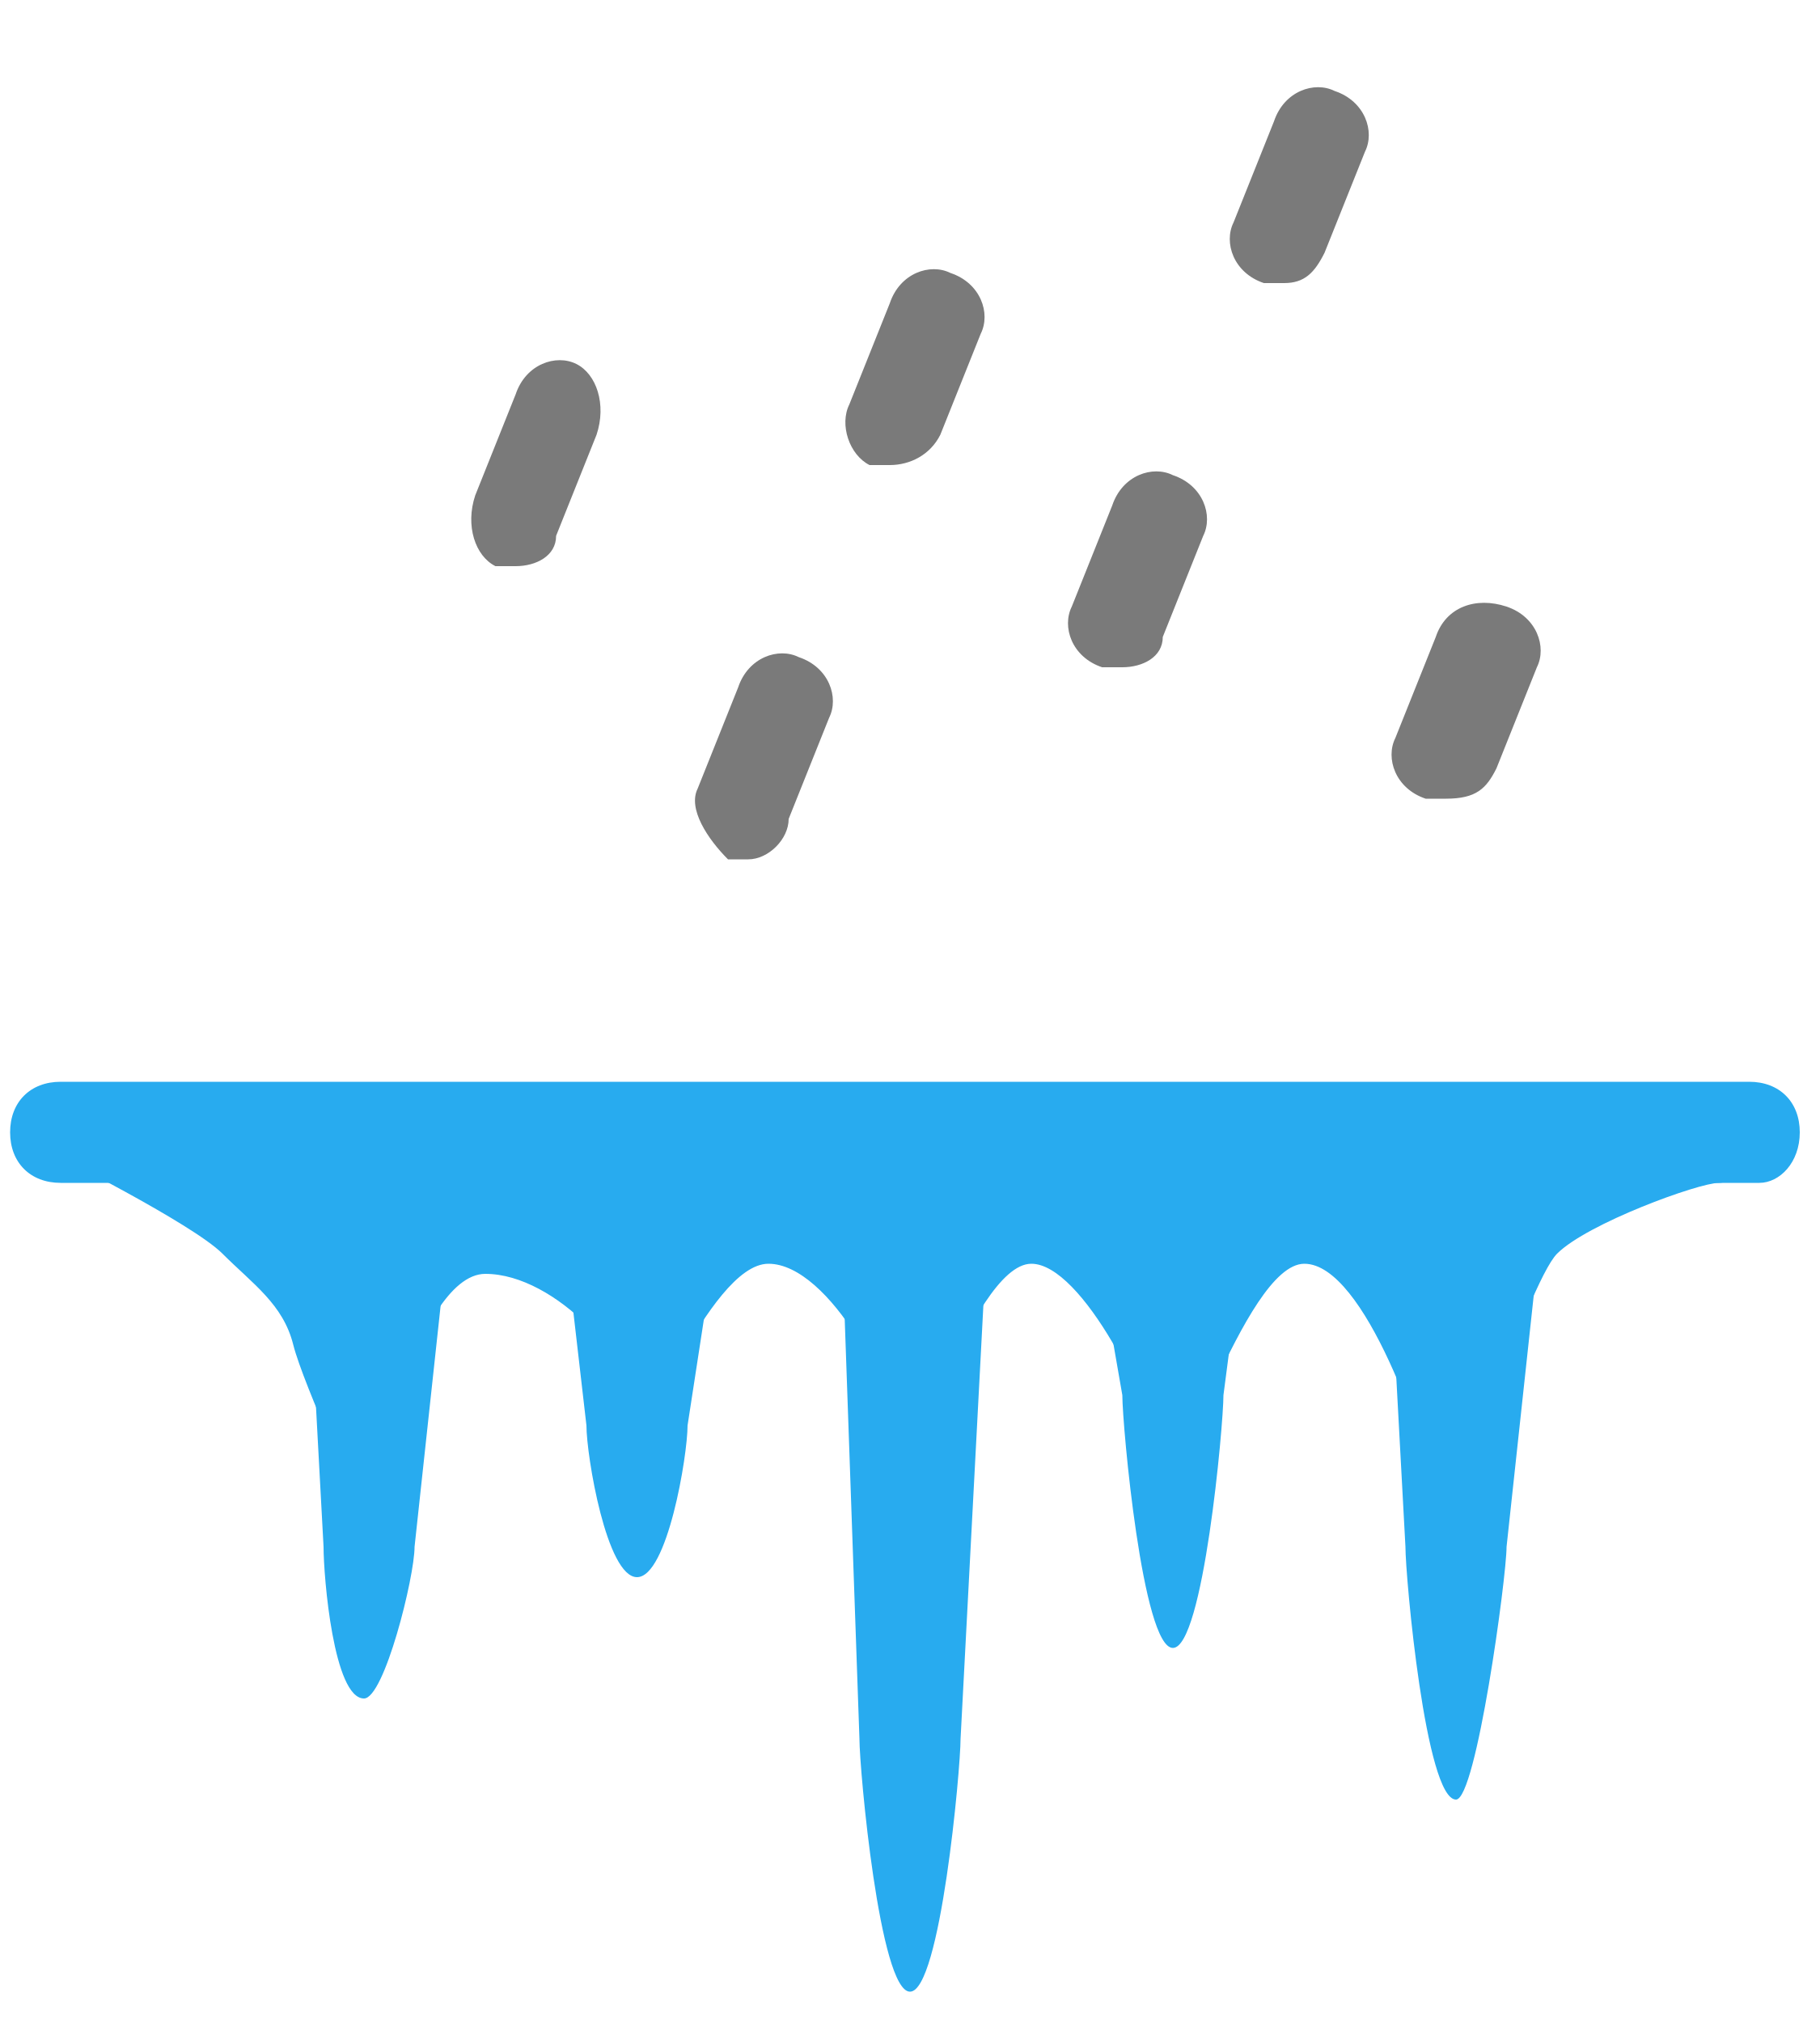
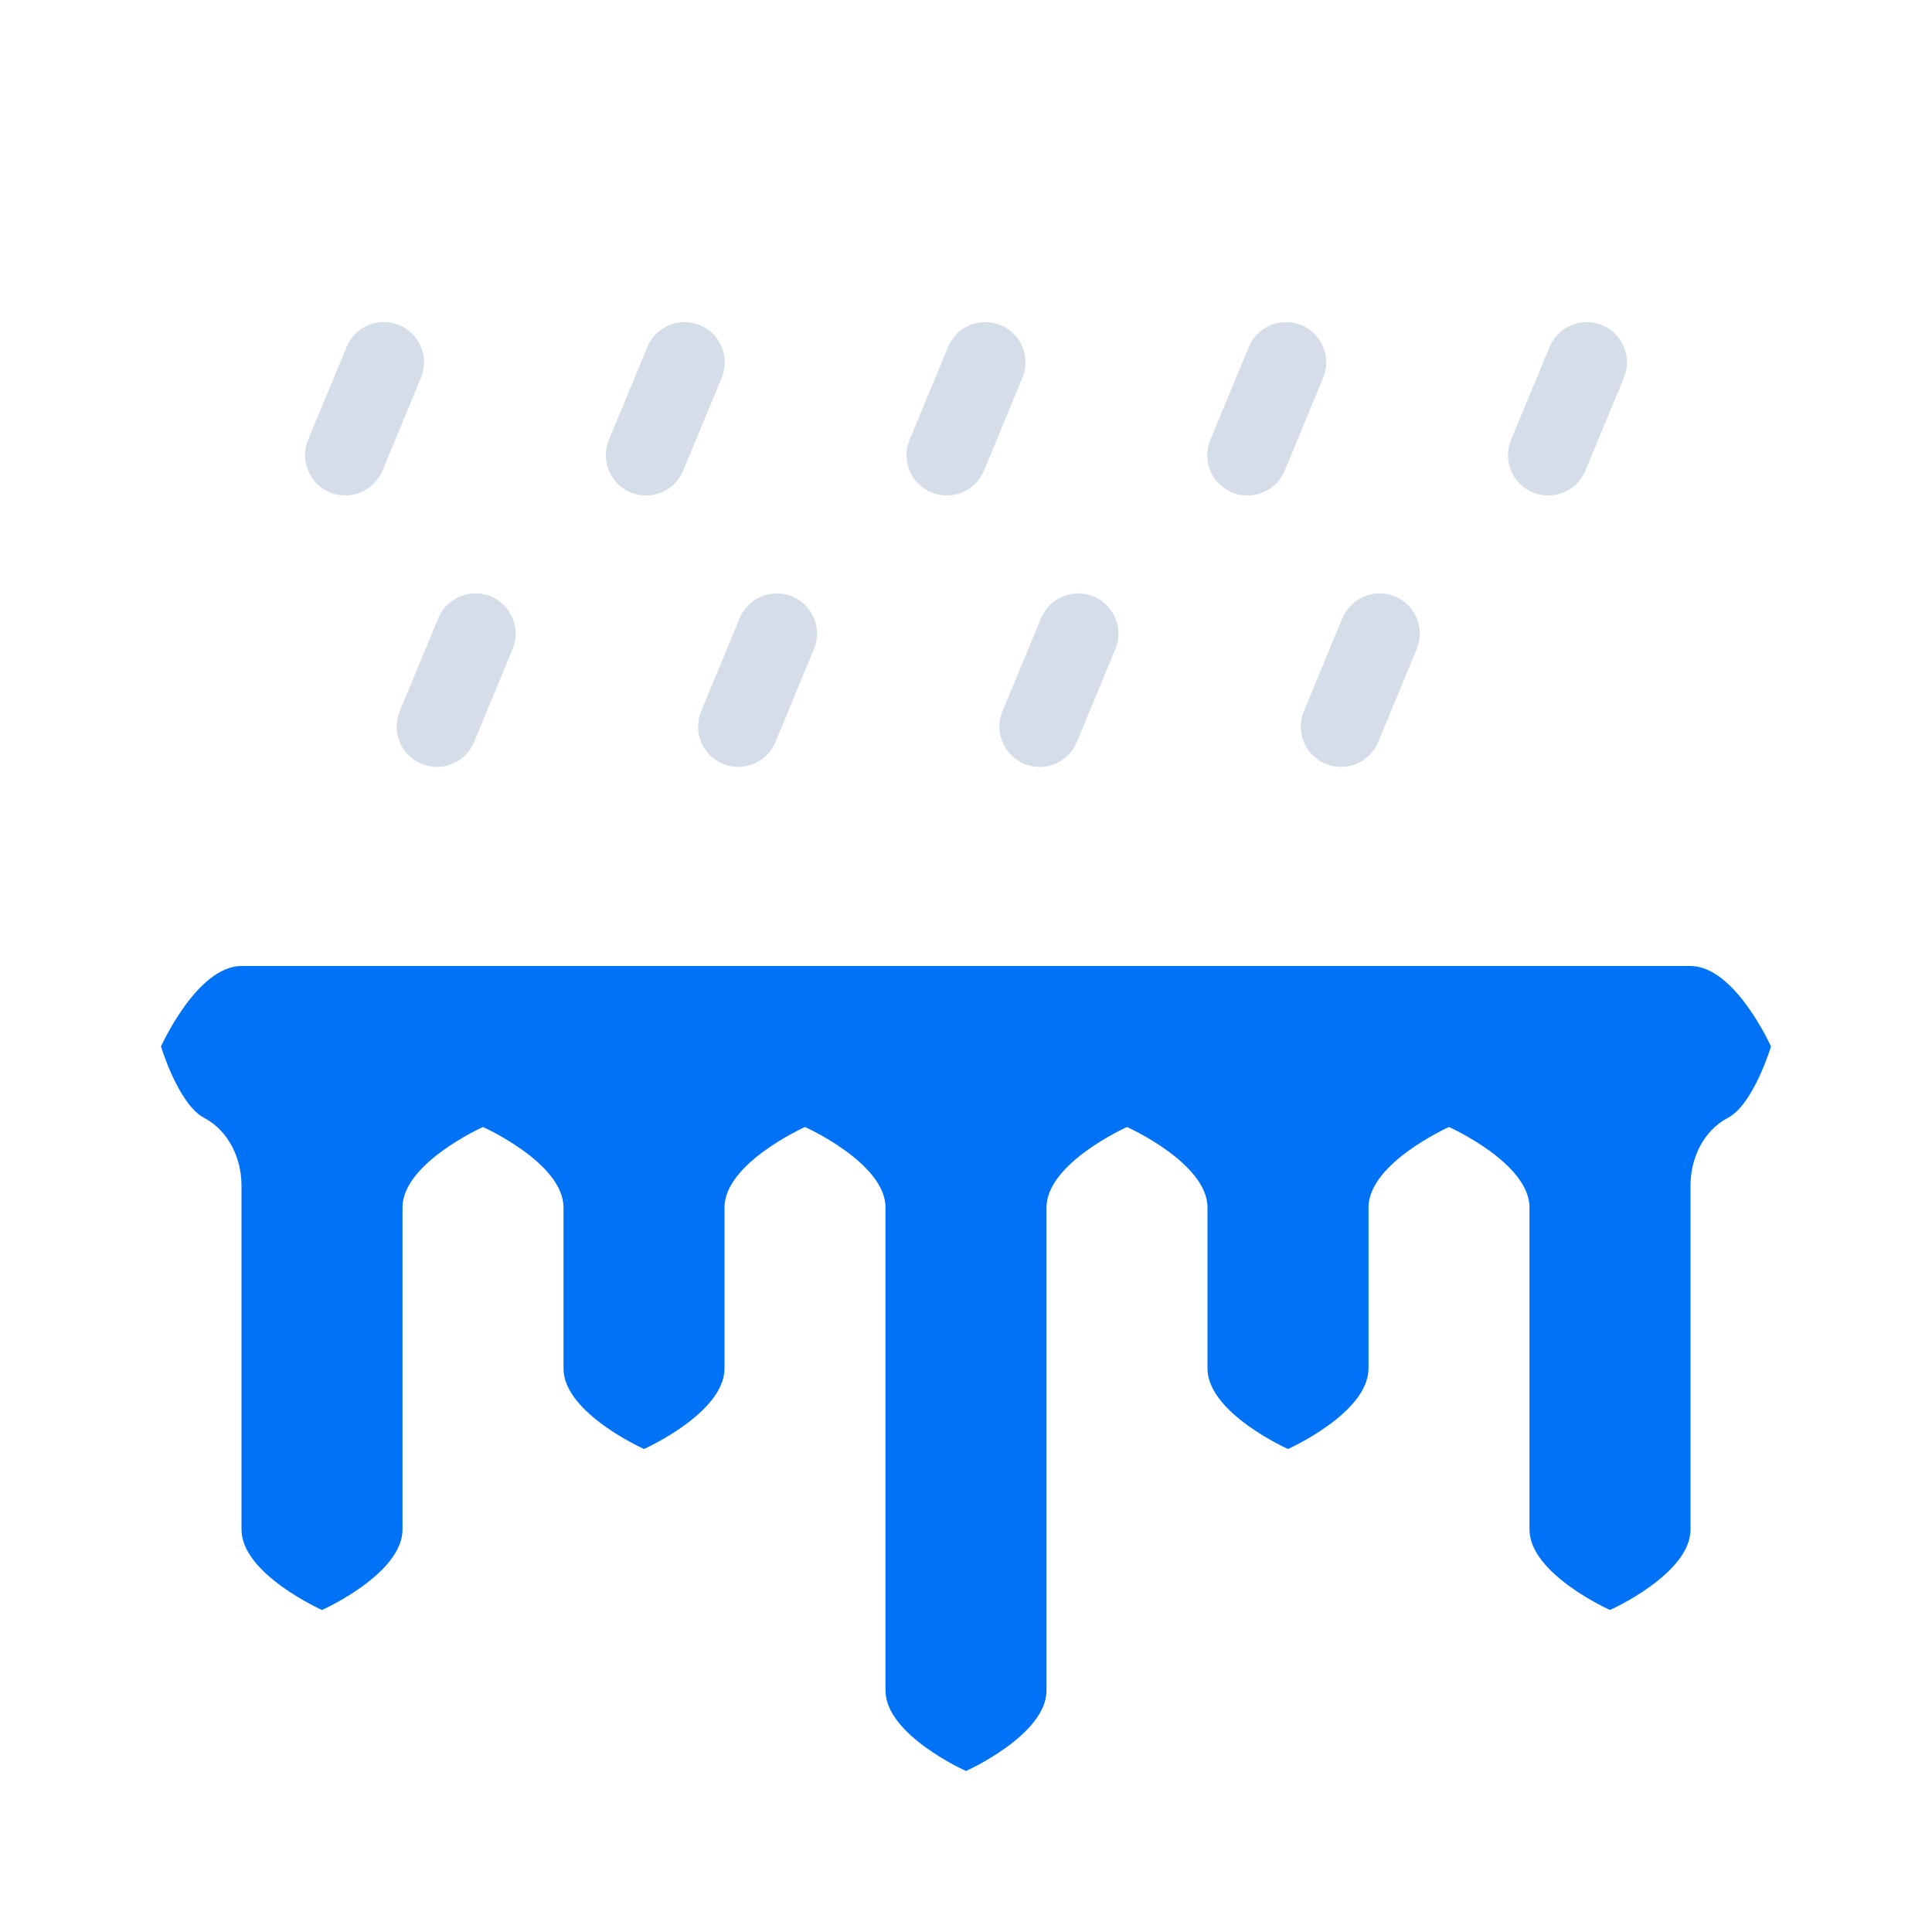
- <svg xmlns="http://www.w3.org/2000/svg" width="18px" height="20px" viewBox="0 0 18 20" version="1.1">
-   <g id="Page-1" stroke="none" stroke-width="1" fill="none" fill-rule="evenodd">
-     <g id="rain-freezing-colored" fill-rule="nonzero">
-       <path d="M11.1,6.6 C11,6.6 11,6.6 10.9,6.6 C10.6,6.5 10.5,6.2 10.6,6 L11,5 C11.1,4.7 11.4,4.6 11.6,4.7 C11.9,4.8 12,5.1 11.9,5.3 L11.5,6.3 C11.5,6.5 11.3,6.6 11.1,6.6 Z" id="Path" fill="#7A7A7A" />
-       <path d="M12.7,2.8 C12.6,2.8 12.6,2.8 12.5,2.8 C12.2,2.7 12.1,2.4 12.2,2.2 L12.6,1.2 C12.7,0.9 13,0.8 13.2,0.9 C13.5,1 13.6,1.3 13.5,1.5 L13.1,2.5 C13,2.7 12.9,2.8 12.7,2.8 Z" id="Path" fill="#7A7A7A" />
-       <path d="M5.1,5.6 C5,5.6 5,5.6 4.9,5.6 C4.7,5.5 4.6,5.2 4.7,4.9 L5.1,3.9 C5.2,3.6 5.5,3.5 5.7,3.6 C5.9,3.7 6,4 5.9,4.3 L5.5,5.3 C5.5,5.5 5.3,5.6 5.1,5.6 Z" id="Path" fill="#7A7A7A" />
-       <path d="M7.4,8.5 C7.3,8.5 7.3,8.5 7.2,8.5 C7,8.3 6.8,8 6.9,7.8 L7.3,6.8 C7.4,6.5 7.7,6.4 7.9,6.5 C8.2,6.6 8.3,6.9 8.2,7.1 L7.8,8.1 C7.8,8.3 7.6,8.5 7.4,8.5 Z" id="Path" fill="#7A7A7A" />
-       <path d="M8.8,4.6 C8.7,4.6 8.7,4.6 8.6,4.6 C8.4,4.5 8.3,4.2 8.4,4 L8.8,3 C8.9,2.7 9.2,2.6 9.4,2.7 C9.7,2.8 9.8,3.1 9.7,3.3 L9.3,4.3 C9.2,4.5 9,4.6 8.8,4.6 Z" id="Path" fill="#7A7A7A" />
-       <path d="M14.3,7.9 C14.2,7.9 14.2,7.9 14.1,7.9 C13.8,7.8 13.7,7.5 13.8,7.3 L14.2,6.3 C14.3,6 14.6,5.9 14.9,6 C15.2,6.1 15.3,6.4 15.2,6.6 L14.8,7.6 C14.7,7.8 14.6,7.9 14.3,7.9 Z" id="Path" fill="#7A7A7A" />
-       <path d="M17.4,11.7 L0.6,11.7 C0.3,11.7 0.1,11.5 0.1,11.2 C0.1,10.9 0.3,10.7 0.6,10.7 L17.3,10.7 C17.6,10.7 17.8,10.9 17.8,11.2 C17.8,11.5 17.6,11.7 17.4,11.7 Z" id="Path" fill="#28ABEF" />
-       <path d="M9,19.7 C8.7,19.7 8.5,17.5 8.5,17.2 L8.3,11.5 C8.3,11.2 8.7,11 9,11 C9.3,11 9.8,11.2 9.8,11.5 L9.5,17.2 C9.5,17.5 9.3,19.7 9,19.7 Z" id="Path" fill="#28ABEF" />
-       <path d="M6.3,15.6 C6,15.6 5.8,14.4 5.8,14.1 L5.5,11.5 C5.5,11.2 6,11 6.3,11 C6.6,11 7.2,11.2 7.2,11.5 L6.8,14.1 C6.8,14.4 6.6,15.6 6.3,15.6 Z" id="Path" fill="#28ABEF" />
-       <path d="M11.6,16.3 C11.3,16.3 11.1,14.1 11.1,13.8 L10.7,11.5 C10.7,11.2 11.3,11 11.6,11 C11.9,11 12.4,11.2 12.4,11.5 L12.1,13.8 C12.1,14.1 11.9,16.3 11.6,16.3 Z" id="Path" fill="#28ABEF" />
-       <path d="M14.4,17.8 C14.1,17.8 13.9,15.6 13.9,15.3 L13.7,11.6 C13.7,11.3 14.1,11.1 14.4,11.1 C14.7,11.1 15.3,11.3 15.3,11.6 L14.9,15.3 C14.9,15.6 14.6,17.8 14.4,17.8 Z" id="Path" fill="#28ABEF" />
-       <path d="M3.6,16.8 C3.3,16.8 3.2,15.6 3.2,15.3 L3,11.6 C3,11.3 3.3,11.1 3.6,11.1 C3.9,11.1 4.5,11.3 4.5,11.6 L4.1,15.3 C4.1,15.6 3.8,16.8 3.6,16.8 Z" id="Path" fill="#28ABEF" />
-       <path d="M0.5,11.4 C0.5,11.4 1.9,12.1 2.2,12.4 C2.5,12.7 2.8,12.9 2.9,13.3 C3,13.7 3.6,15 3.6,15 C3.6,15 4.1,12.6 4.8,12.6 C5.5,12.6 6.3,13.5 6.3,14 C6.3,14.5 7,12.5 7.6,12.5 C8.2,12.5 8.9,13.8 8.9,14.4 C8.9,15 9.6,12.5 10.2,12.5 C10.7,12.5 11.4,13.9 11.5,14.5 C11.6,15 12.3,12.5 12.9,12.5 C13.5,12.5 14.1,14.3 14.2,14.8 C14.3,15.3 15.1,12.7 15.4,12.4 C15.7,12.1 16.8,11.7 17,11.7 C17.2,11.7 17.2,11.4 17.2,11.4 L1.1,11.2 L0.5,11.4 Z" id="Path" fill="#28ABEF" />
-     </g>
+ <svg xmlns="http://www.w3.org/2000/svg" version="1.1" id="freezing_x5F_rain" x="0px" y="0px" viewBox="0 0 24 24" enable-background="new 0 0 24 24" xml:space="preserve">
+   <g>
+     <rect fill="none" width="24" height="24" />
+     <path fill-rule="evenodd" clip-rule="evenodd" fill="#D5DEE8" d="M11.761,6.155c-0.064,0-0.129-0.011-0.192-0.038   c-0.255-0.105-0.376-0.398-0.27-0.653l0.478-1.154c0.106-0.256,0.399-0.375,0.654-0.271c0.255,0.106,0.376,0.399,0.27,0.654   l-0.478,1.154C12.143,6.039,11.957,6.155,11.761,6.155 M8.487,5.847l0.478-1.154c0.106-0.255-0.015-0.548-0.27-0.654   c-0.255-0.104-0.548,0.015-0.653,0.271l-0.479,1.154c-0.105,0.255,0.016,0.548,0.271,0.653   c0.062,0.027,0.127,0.038,0.191,0.038C8.221,6.155,8.407,6.039,8.487,5.847 M9.633,9.218l0.478-1.155   c0.106-0.255-0.015-0.548-0.27-0.654c-0.253-0.104-0.547,0.016-0.653,0.271l-0.478,1.155c-0.106,0.255,0.015,0.548,0.27,0.654   c0.063,0.025,0.127,0.038,0.191,0.038C9.368,9.527,9.554,9.41,9.633,9.218 M5.889,9.218l0.479-1.155   c0.105-0.255-0.016-0.548-0.271-0.654c-0.254-0.105-0.548,0.016-0.653,0.271l-0.479,1.155c-0.105,0.255,0.016,0.548,0.271,0.654   c0.062,0.025,0.127,0.038,0.191,0.038C5.623,9.527,5.81,9.41,5.889,9.218 M4.751,5.847l0.479-1.155   c0.105-0.255-0.016-0.548-0.271-0.654c-0.254-0.105-0.548,0.016-0.653,0.271l-0.479,1.155   c-0.105,0.256,0.016,0.548,0.271,0.653c0.062,0.027,0.127,0.038,0.191,0.038C4.485,6.155,4.671,6.039,4.751,5.847    M19.694,5.847l0.479-1.154c0.105-0.255-0.016-0.548-0.271-0.654c-0.254-0.104-0.547,0.015-0.653,0.271l-0.478,1.154   c-0.106,0.255,0.015,0.548,0.27,0.653c0.063,0.027,0.128,0.038,0.191,0.038C19.428,6.155,19.615,6.039,19.694,5.847    M15.959,5.847l0.478-1.154c0.106-0.255-0.016-0.548-0.27-0.654c-0.255-0.104-0.548,0.015-0.654,0.271l-0.478,1.154   c-0.106,0.255,0.015,0.548,0.27,0.653c0.063,0.027,0.128,0.038,0.192,0.038C15.692,6.155,15.879,6.039,15.959,5.847    M17.121,9.218l0.478-1.155c0.106-0.255-0.015-0.548-0.27-0.654c-0.255-0.105-0.548,0.016-0.654,0.271l-0.478,1.155   c-0.106,0.255,0.015,0.548,0.27,0.654c0.063,0.025,0.128,0.038,0.192,0.038C16.855,9.527,17.041,9.41,17.121,9.218    M13.377,9.218l0.479-1.155c0.105-0.255-0.016-0.548-0.271-0.654c-0.254-0.105-0.548,0.016-0.653,0.271l-0.479,1.155   c-0.105,0.255,0.016,0.548,0.271,0.654c0.062,0.025,0.127,0.038,0.191,0.038C13.111,9.527,13.297,9.41,13.377,9.218" />
+     <path fill-rule="evenodd" clip-rule="evenodd" fill="#0072F5" d="M21,12h-18c-0.552,0-1,1-1,1   s0.217,0.719,0.535,0.886c0.302,0.159,0.465,0.5,0.465,0.842v4.272c0,0.553,1,1,1,1s1-0.447,1-1v-4c0-0.552,1-1,1-1s1,0.448,1,1   v2c0,0.553,1,1,1,1s1-0.447,1-1v-2c0-0.552,1-1,1-1s1,0.448,1,1v6c0,0.553,1,1,1,1s1-0.447,1-1v-6c0-0.552,1-1,1-1s1,0.448,1,1v2   c0,0.553,1,1,1,1s1-0.447,1-1v-2c0-0.552,1-1,1-1s1,0.448,1,1v4c0,0.553,1,1,1,1s1-0.447,1-1v-4.272   c0-0.342,0.162-0.683,0.465-0.842c0.318-0.167,0.535-0.886,0.535-0.886S21.552,12,21,12" />
  </g>
</svg>
